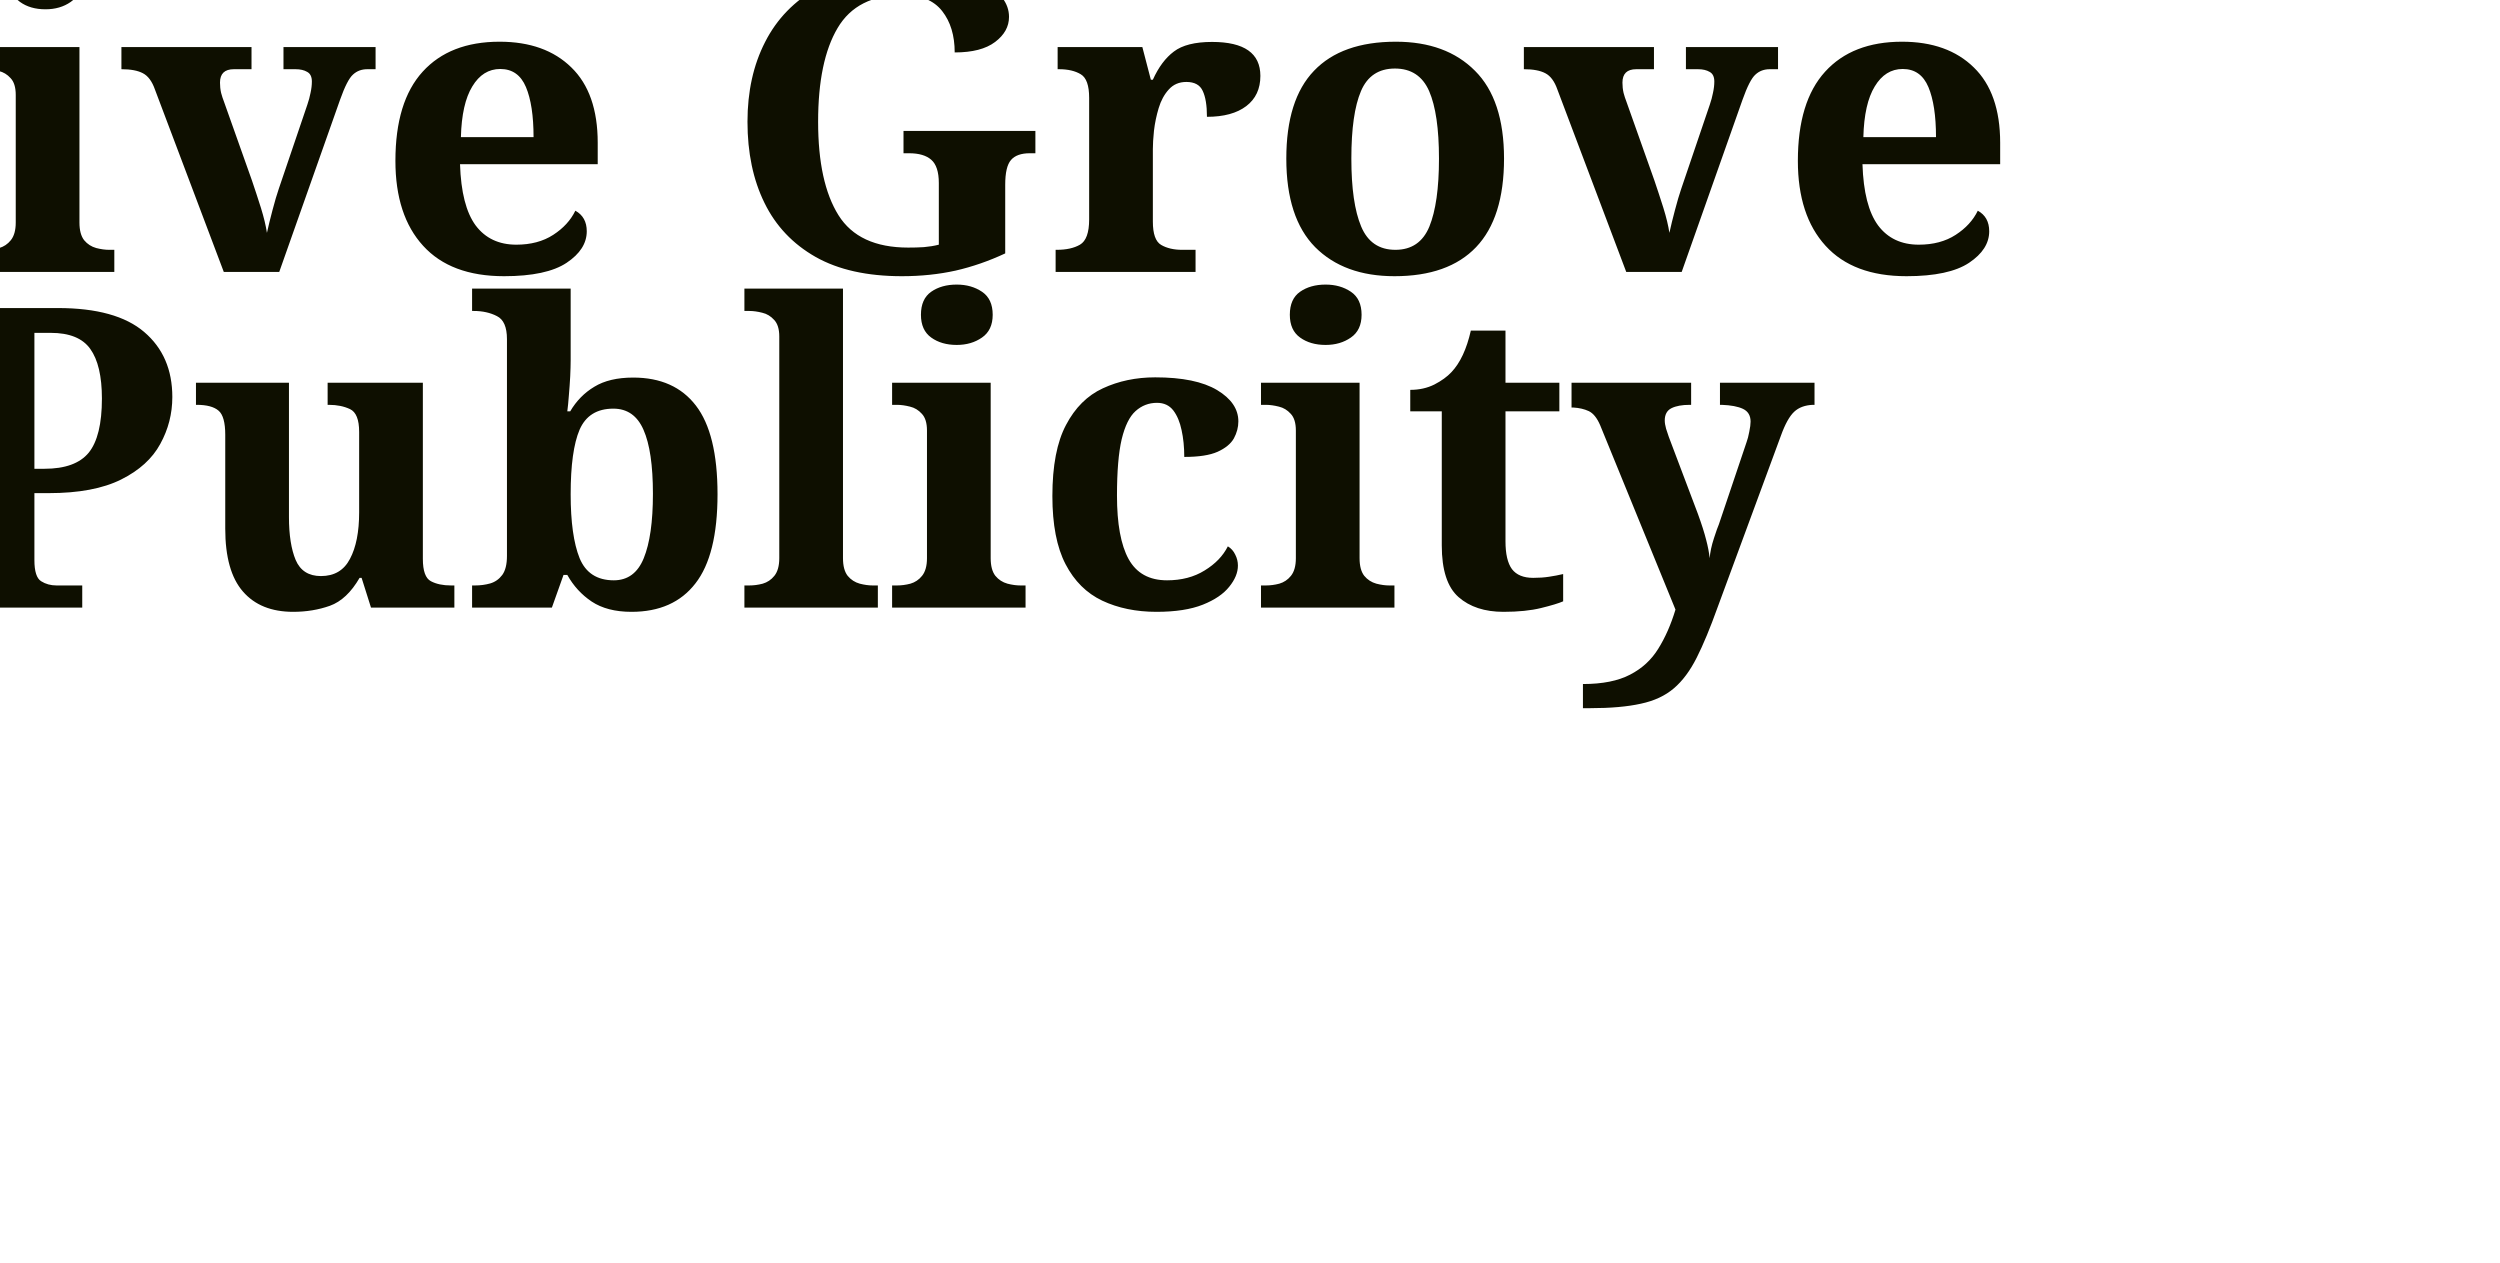
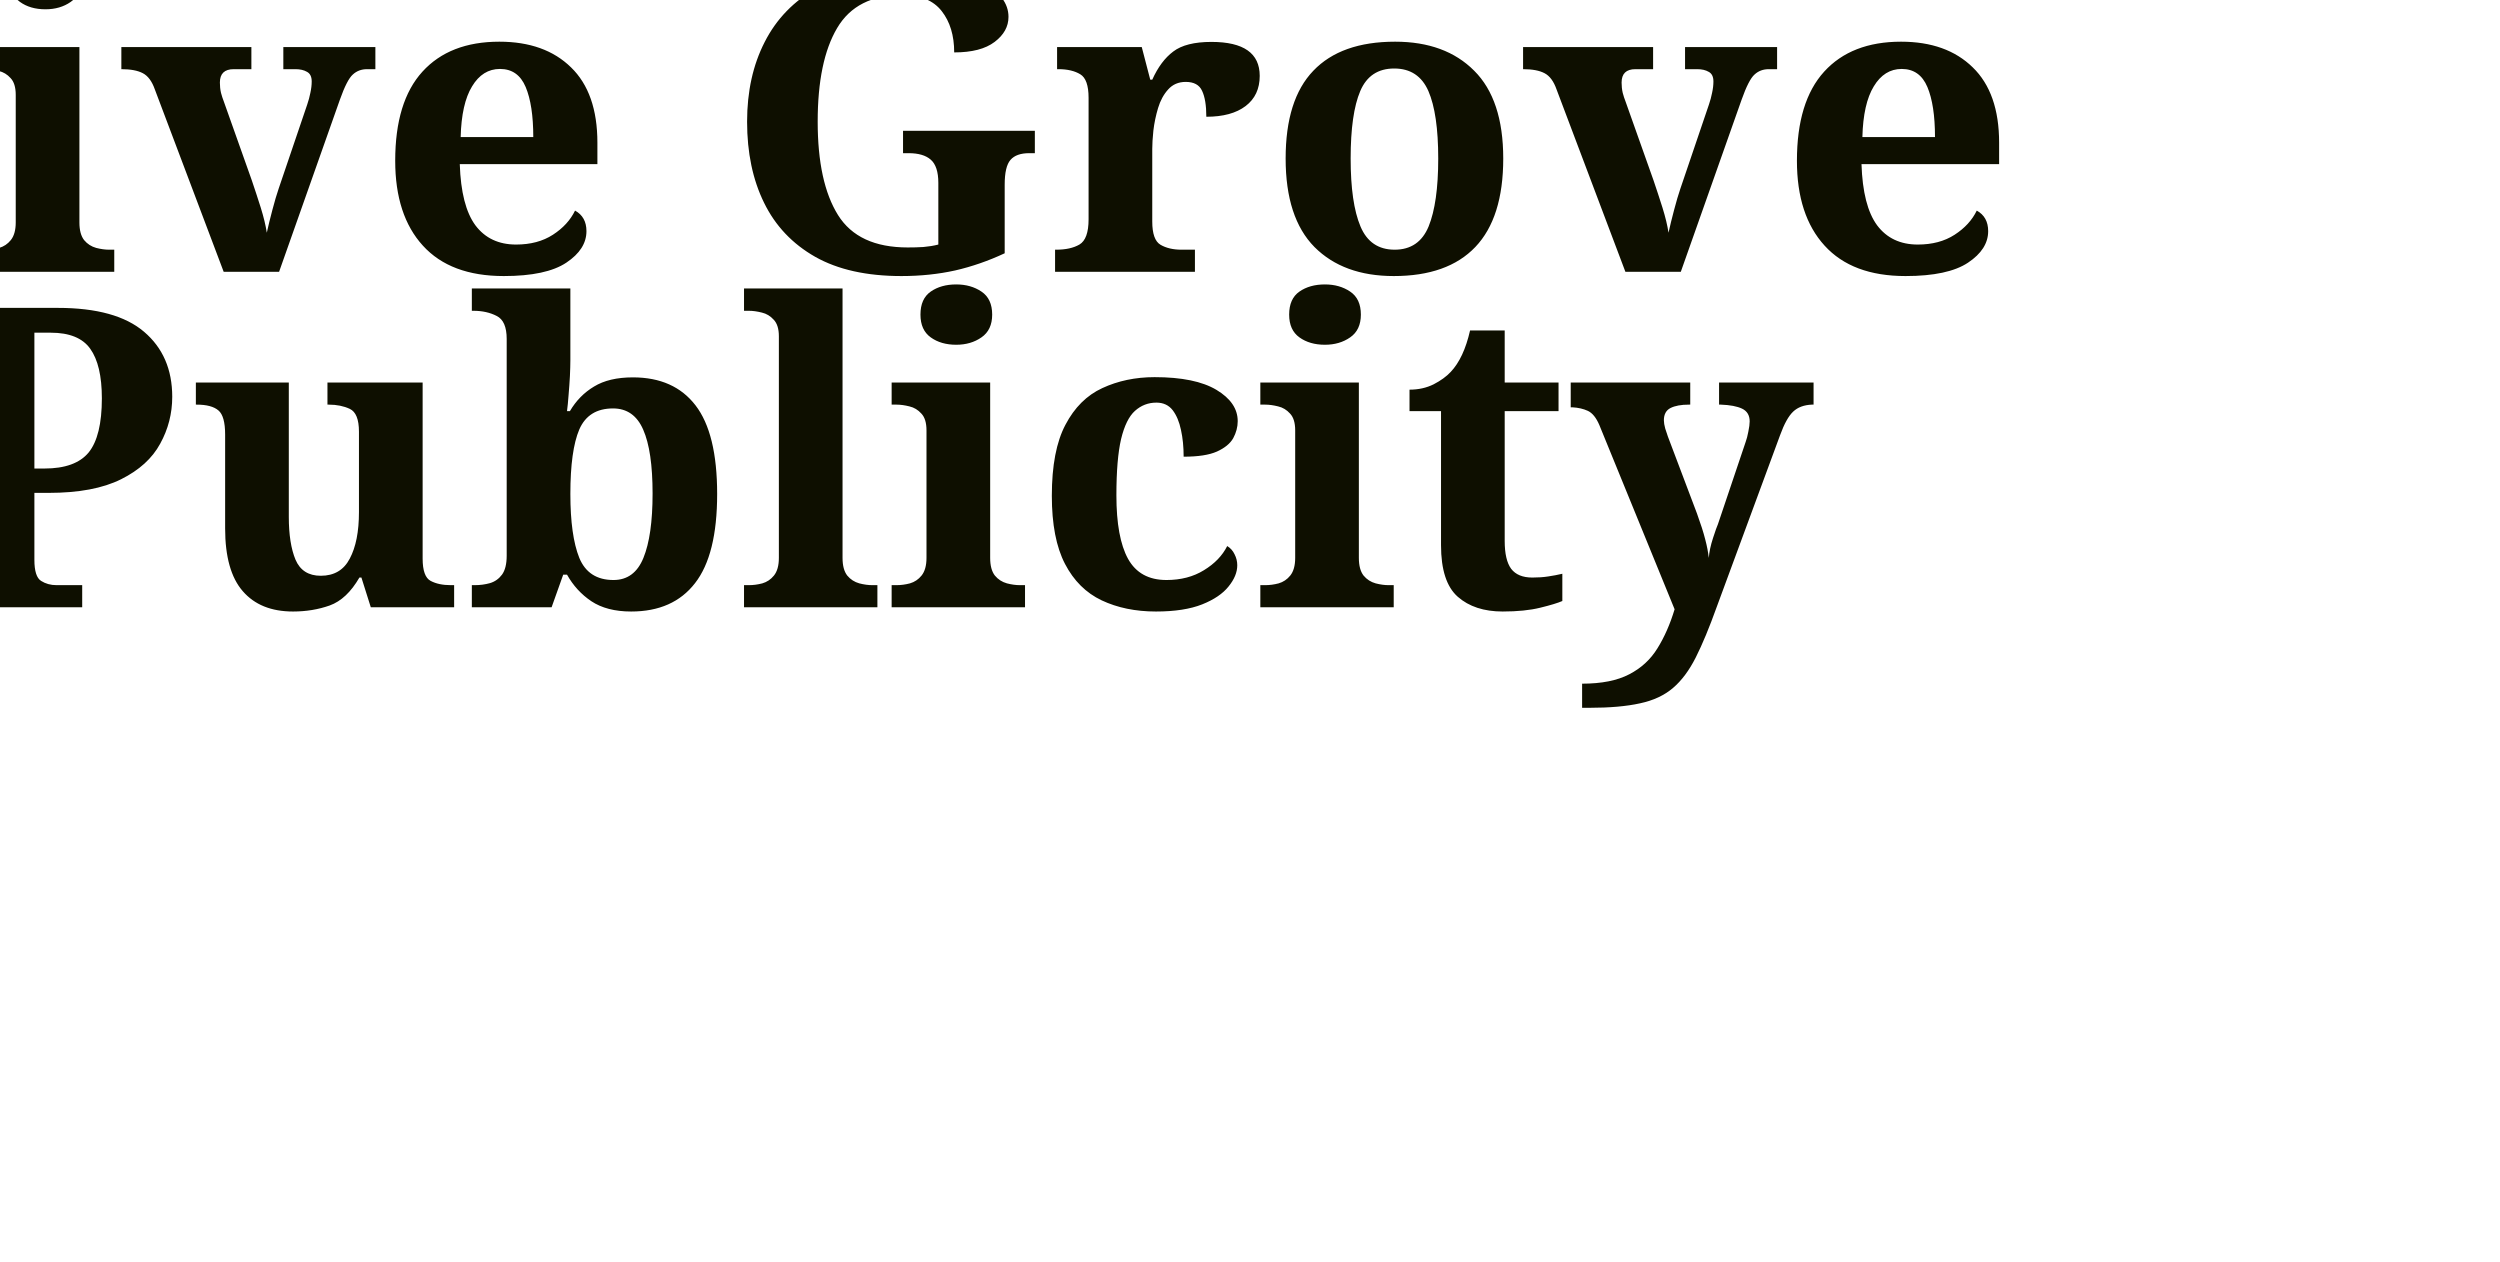
- <svg xmlns="http://www.w3.org/2000/svg" width="1080" height="545.285" viewBox="3 0 1080 545.285" version="1.1" id="svg1" xml:space="preserve">
+ <svg xmlns="http://www.w3.org/2000/svg" width="1080" height="545" viewBox="3 0 1080 545" version="1.1" id="svg1" xml:space="preserve">
  <defs id="defs1" />
  <g id="layer1" transform="translate(2.999986)">
-     <g id="g14" transform="matrix(6.180258,0,0,6.180258,-3194.138,-932.099)" style="fill:#0e0f00;fill-opacity:1">
+     <g id="g14" transform="matrix(6.17703,0,0,6.17703,-3192.47,-931.6122)" style="fill:#0e0f00;fill-opacity:1">
      <text xml:space="preserve" style="font-style:normal;font-variant:normal;font-weight:normal;font-stretch:normal;font-size:29.333px;line-height:0.8;font-family:Garamond;-inkscape-font-specification:'Garamond, Normal';font-variant-ligatures:normal;font-variant-caps:normal;font-variant-numeric:normal;font-variant-east-asian:normal;text-decoration-color:#000000;letter-spacing:0px;word-spacing:0px;fill:#0e0f00;fill-opacity:1;stroke-width:7.357;stroke-linecap:square;stroke-miterlimit:3;-inkscape-stroke:none;paint-order:stroke markers fill" x="604.047" y="169.825" id="text10">
        <tspan id="tspan9" x="604.047" y="169.825" style="font-style:normal;font-variant:normal;font-weight:bold;font-stretch:normal;font-size:29.333px;line-height:0.8;font-family:Garamond;-inkscape-font-specification:'Garamond Bold';font-variant-ligatures:normal;font-variant-caps:normal;font-variant-numeric:normal;font-variant-east-asian:normal;text-align:center;text-anchor:middle;fill:#0e0f00;fill-opacity:1">Olive Grove</tspan>
        <tspan x="604.047" y="193.292" id="tspan10" style="font-style:normal;font-variant:normal;font-weight:bold;font-stretch:normal;font-size:29.333px;line-height:0.8;font-family:Garamond;-inkscape-font-specification:'Garamond Bold';font-variant-ligatures:normal;font-variant-caps:normal;font-variant-numeric:normal;font-variant-east-asian:normal;text-align:center;text-anchor:middle;fill:#0e0f00;fill-opacity:1">Publicity</tspan>
      </text>
      <text xml:space="preserve" style="font-style:normal;font-variant:normal;font-weight:normal;font-stretch:normal;font-size:192px;line-height:1;font-family:Garamond;-inkscape-font-specification:'Garamond, Normal';font-variant-ligatures:normal;font-variant-caps:normal;font-variant-numeric:normal;font-variant-east-asian:normal;text-align:center;text-decoration-color:#000000;letter-spacing:0px;word-spacing:0px;text-anchor:middle;fill:#4a740f;fill-opacity:1;stroke-width:7.357;stroke-linecap:square;stroke-miterlimit:3;-inkscape-stroke:none;paint-order:stroke markers fill" x="-219.596" y="-558.267" id="text11" transform="matrix(0,-1,-1,0,0,0)">
        <tspan id="tspan11" x="-219.596" y="-558.267" style="font-size:192px;fill:#4a740f;fill-opacity:1">{</tspan>
      </text>
    </g>
-     <rect style="font-variation-settings:normal;opacity:1;vector-effect:none;fill:#4a740f;fill-opacity:1;fill-rule:evenodd;stroke-width:6.809;stroke-linecap:square;stroke-linejoin:miter;stroke-miterlimit:3;stroke-dasharray:none;stroke-dashoffset:0;stroke-opacity:1;-inkscape-stroke:none;paint-order:stroke markers fill;stop-color:#000000;stop-opacity:1" id="rect14" width="270" height="455.216" x="0" y="-455.216" />
-     <rect style="font-variation-settings:normal;opacity:1;vector-effect:none;fill:#a0ca73;fill-opacity:1;fill-rule:evenodd;stroke-width:6.809;stroke-linecap:square;stroke-linejoin:miter;stroke-miterlimit:3;stroke-dasharray:none;stroke-dashoffset:0;stroke-opacity:1;-inkscape-stroke:none;paint-order:stroke markers fill;stop-color:#000000;stop-opacity:1" id="rect15" width="270" height="455.216" x="270" y="-455.216" />
-     <rect style="font-variation-settings:normal;opacity:1;vector-effect:none;fill:#f0ebd9;fill-opacity:1;fill-rule:evenodd;stroke-width:6.809;stroke-linecap:square;stroke-linejoin:miter;stroke-miterlimit:3;stroke-dasharray:none;stroke-dashoffset:0;stroke-opacity:1;-inkscape-stroke:none;paint-order:stroke markers fill;stop-color:#000000;stop-opacity:1" id="rect16" width="270" height="455.216" x="540" y="-455.216" />
-     <rect style="font-variation-settings:normal;opacity:1;vector-effect:none;fill:#0e0f00;fill-opacity:1;fill-rule:evenodd;stroke-width:6.809;stroke-linecap:square;stroke-linejoin:miter;stroke-miterlimit:3;stroke-dasharray:none;stroke-dashoffset:0;stroke-opacity:1;-inkscape-stroke:none;paint-order:stroke markers fill;stop-color:#000000;stop-opacity:1" id="rect17" width="270" height="455.216" x="810" y="-455.216" />
  </g>
</svg>
